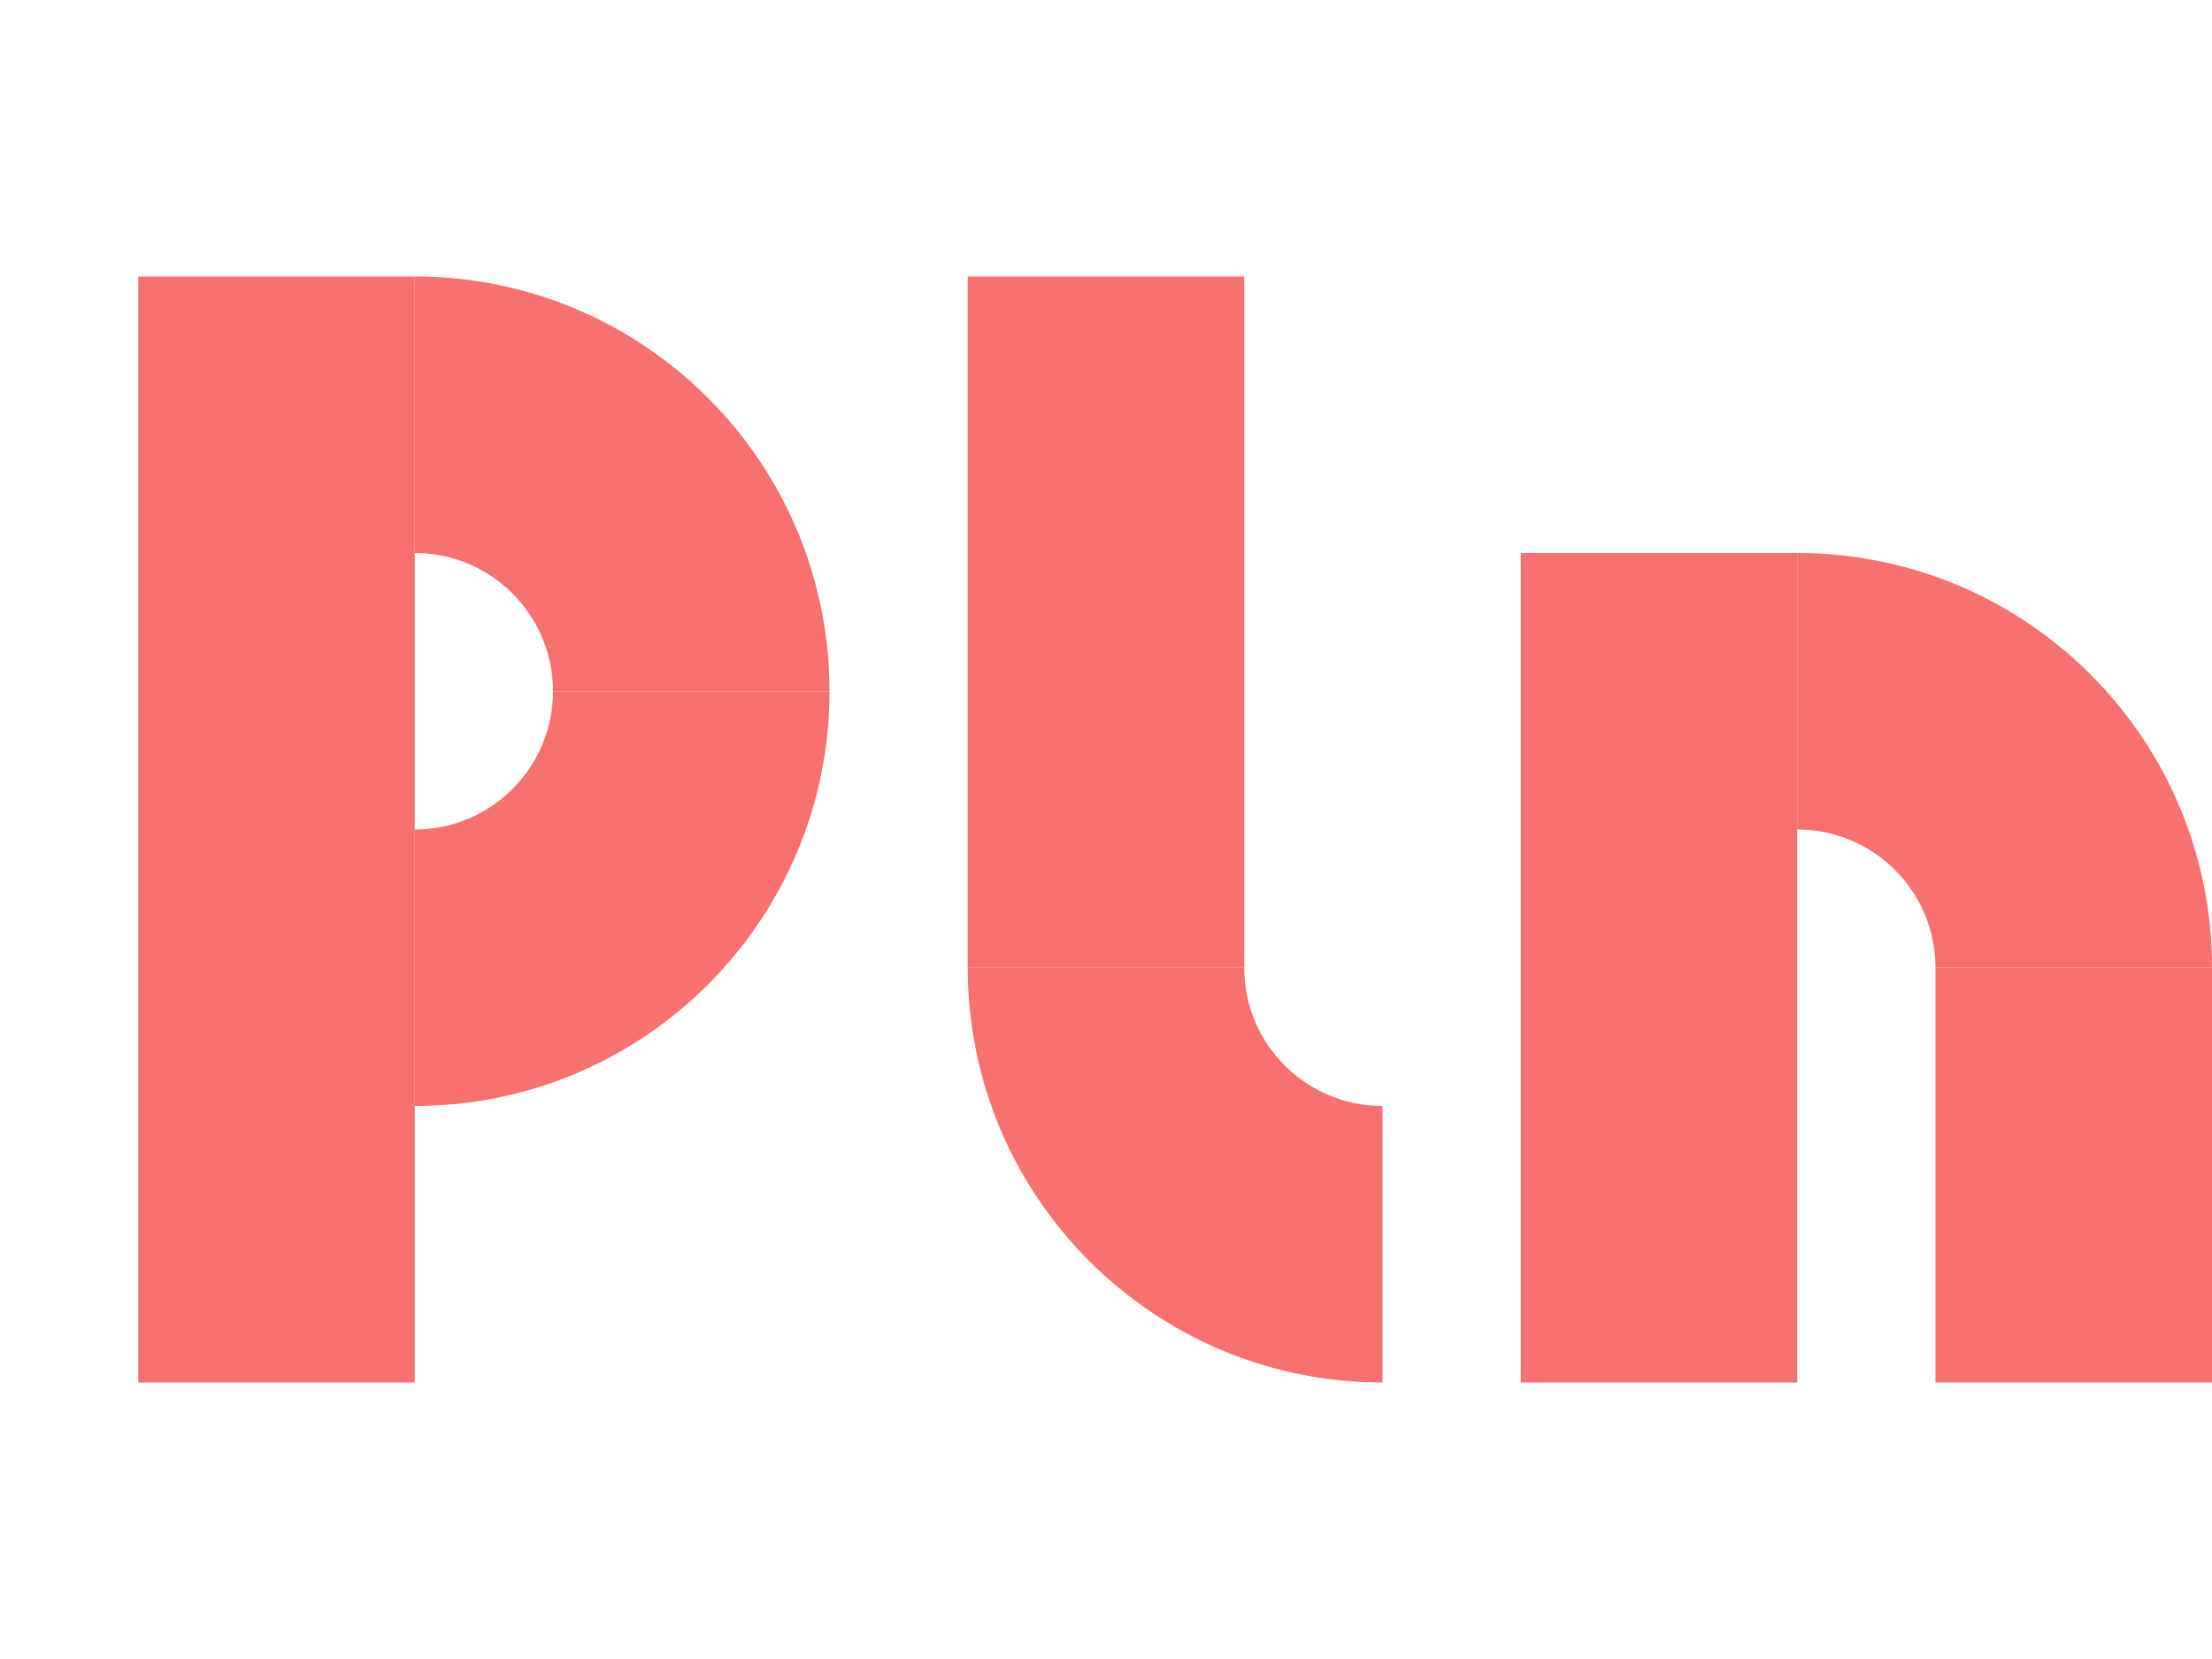
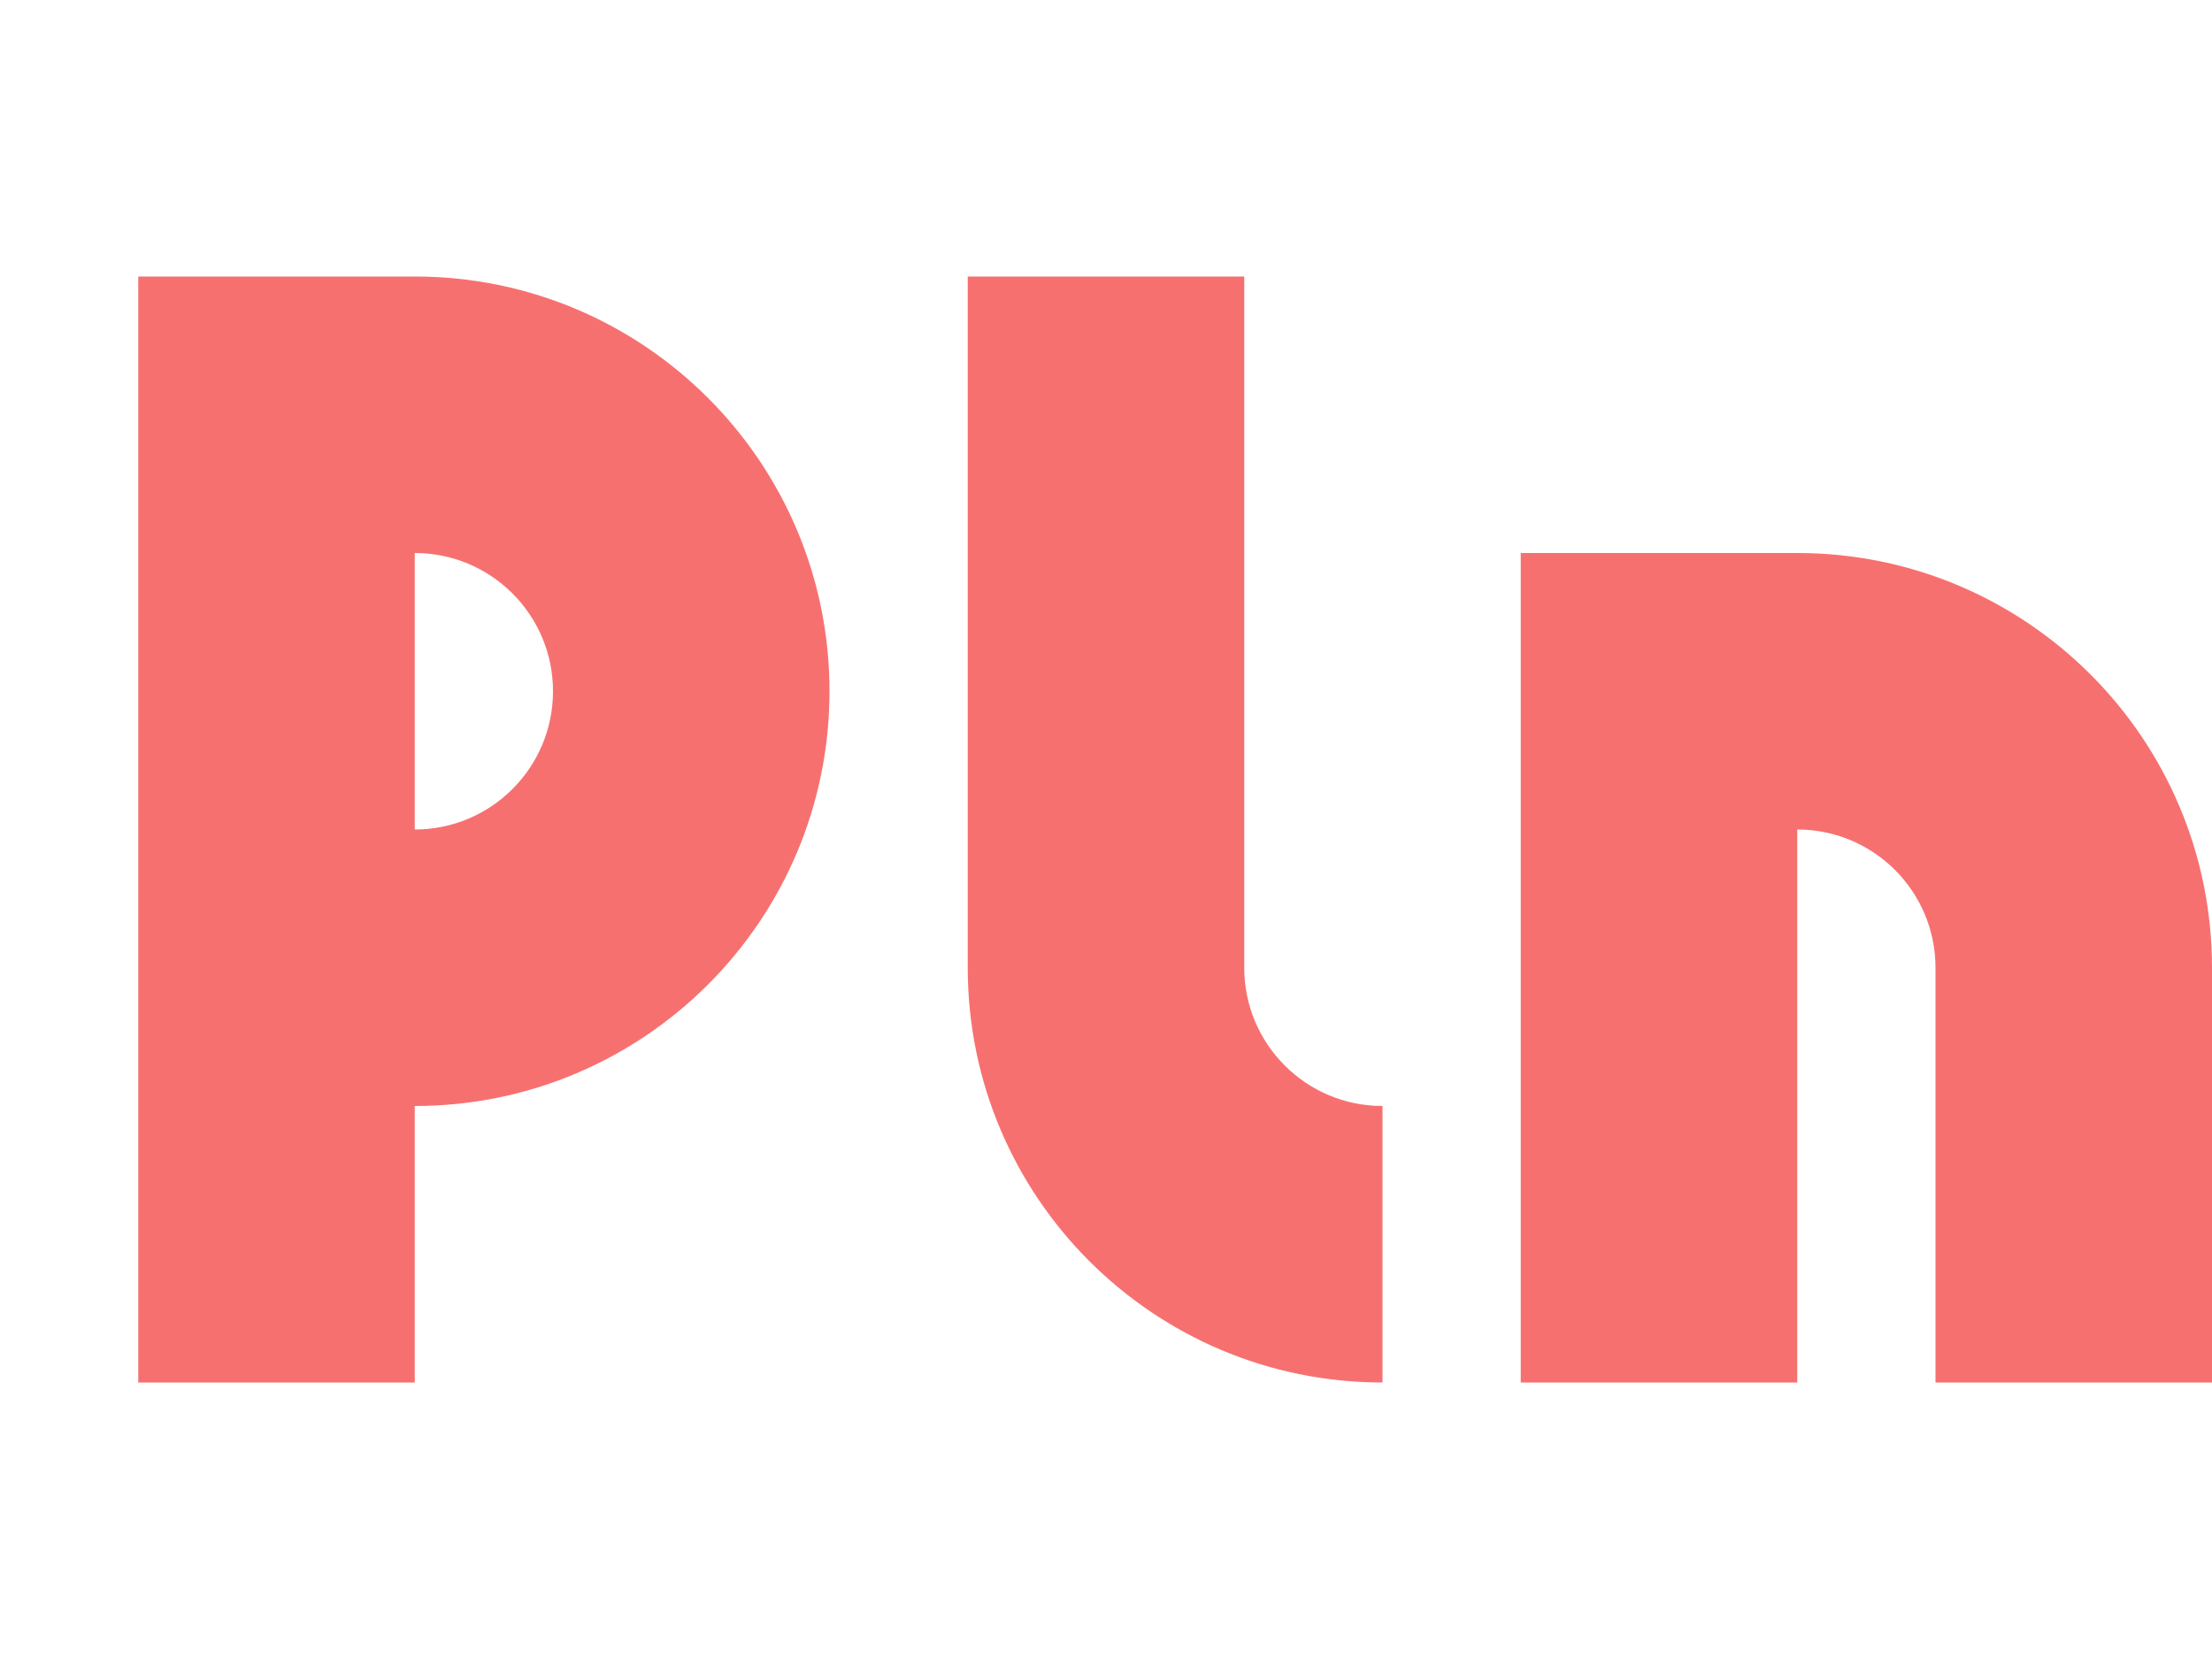
<svg xmlns="http://www.w3.org/2000/svg" width="16" height="12" viewBox="0 0 16 12" id="svg2" version="1.1">
  <defs id="defs4" />
  <g id="layer1" transform="translate(0,-1040.362)">
-     <path id="path4809" d="m 3,1048.362 a 3,3 0 0 0 3,-3 l -2,0 a 1,1 0 0 1 -1,1 l 0,2 z" style="fill:#f77070;fill-opacity:1;stroke:none;stroke-width:2;stroke-linecap:butt;stroke-linejoin:round;stroke-miterlimit:4;stroke-dasharray:none;stroke-opacity:1" />
-     <path style="fill:#f77070;fill-opacity:1;stroke:none;stroke-width:2;stroke-linecap:butt;stroke-linejoin:round;stroke-miterlimit:4;stroke-dasharray:none;stroke-opacity:1" d="m 3,1042.362 a 3,3 0 0 1 3,3 l -2,0 a 1,1 0 0 0 -1,-1 l 0,-2 z" id="path4811" />
-     <rect transform="scale(-1,-1)" y="-1050.362" x="-3" height="8" width="2" id="rect4813" style="fill:#f77070;fill-opacity:1;stroke:none;stroke-width:2;stroke-linecap:butt;stroke-linejoin:round;stroke-miterlimit:4;stroke-dasharray:none;stroke-opacity:1" />
-     <rect transform="scale(1,-1)" style="fill:#f77070;fill-opacity:1;stroke:none;stroke-width:2;stroke-linecap:butt;stroke-linejoin:round;stroke-miterlimit:4;stroke-dasharray:none;stroke-opacity:1" id="rect4815" width="2" height="5" x="7" y="-1047.362" />
-     <path style="fill:#f77070;fill-opacity:1;stroke:none;stroke-width:2;stroke-linecap:butt;stroke-linejoin:round;stroke-miterlimit:4;stroke-dasharray:none;stroke-opacity:1" d="m 10,1050.362 a 3,3 0 0 1 -3,-3 l 2,0 a 1,1 0 0 0 1,1 l 0,2 z" id="path4819" />
-     <rect y="1044.362" x="11" height="6" width="2" id="rect4324" style="fill:#f77070;fill-opacity:1;stroke:none;stroke-width:2;stroke-linecap:butt;stroke-linejoin:round;stroke-miterlimit:4;stroke-dasharray:none;stroke-opacity:1" />
-     <path style="fill:#f77070;fill-opacity:1;stroke:none;stroke-width:2;stroke-linecap:butt;stroke-linejoin:round;stroke-miterlimit:4;stroke-dasharray:none;stroke-opacity:1" d="m 13,1044.362 a 3,3 0 0 1 3,3 l -2,0 a 1,1 0 0 0 -1,-1 l 0,-2 z" id="path4342" />
-     <rect style="fill:#f77070;fill-opacity:1;stroke:none;stroke-width:2;stroke-linecap:butt;stroke-linejoin:round;stroke-miterlimit:4;stroke-dasharray:none;stroke-opacity:1" id="rect4344" width="2" height="3" x="14" y="1047.362" />
+     <path style="fill:#f77070;fill-opacity:1;stroke:none;stroke-width:2;stroke-linecap:butt;stroke-linejoin:round;stroke-miterlimit:4;stroke-dasharray:none;stroke-opacity:1" d="M 1 2 L 1 10 L 3 10 L 3 8 A 3 3 0 0 0 6 5 A 3 3 0 0 0 3 2 L 1 2 z M 7 2 L 7 7 A 3 3 0 0 0 10 10 L 10 8 A 1 1 0 0 1 9 7 L 9 2 L 7 2 z M 3 4 A 1 1 0 0 1 4 5 A 1 1 0 0 1 3 6 L 3 4 z M 11 4 L 11 10 L 13 10 L 13 6 A 1 1 0 0 1 14 7 L 14 10 L 16 10 L 16 7 A 3 3 0 0 0 13 4 L 11 4 z " transform="translate(0,1040.362)" id="path4809" />
  </g>
</svg>
